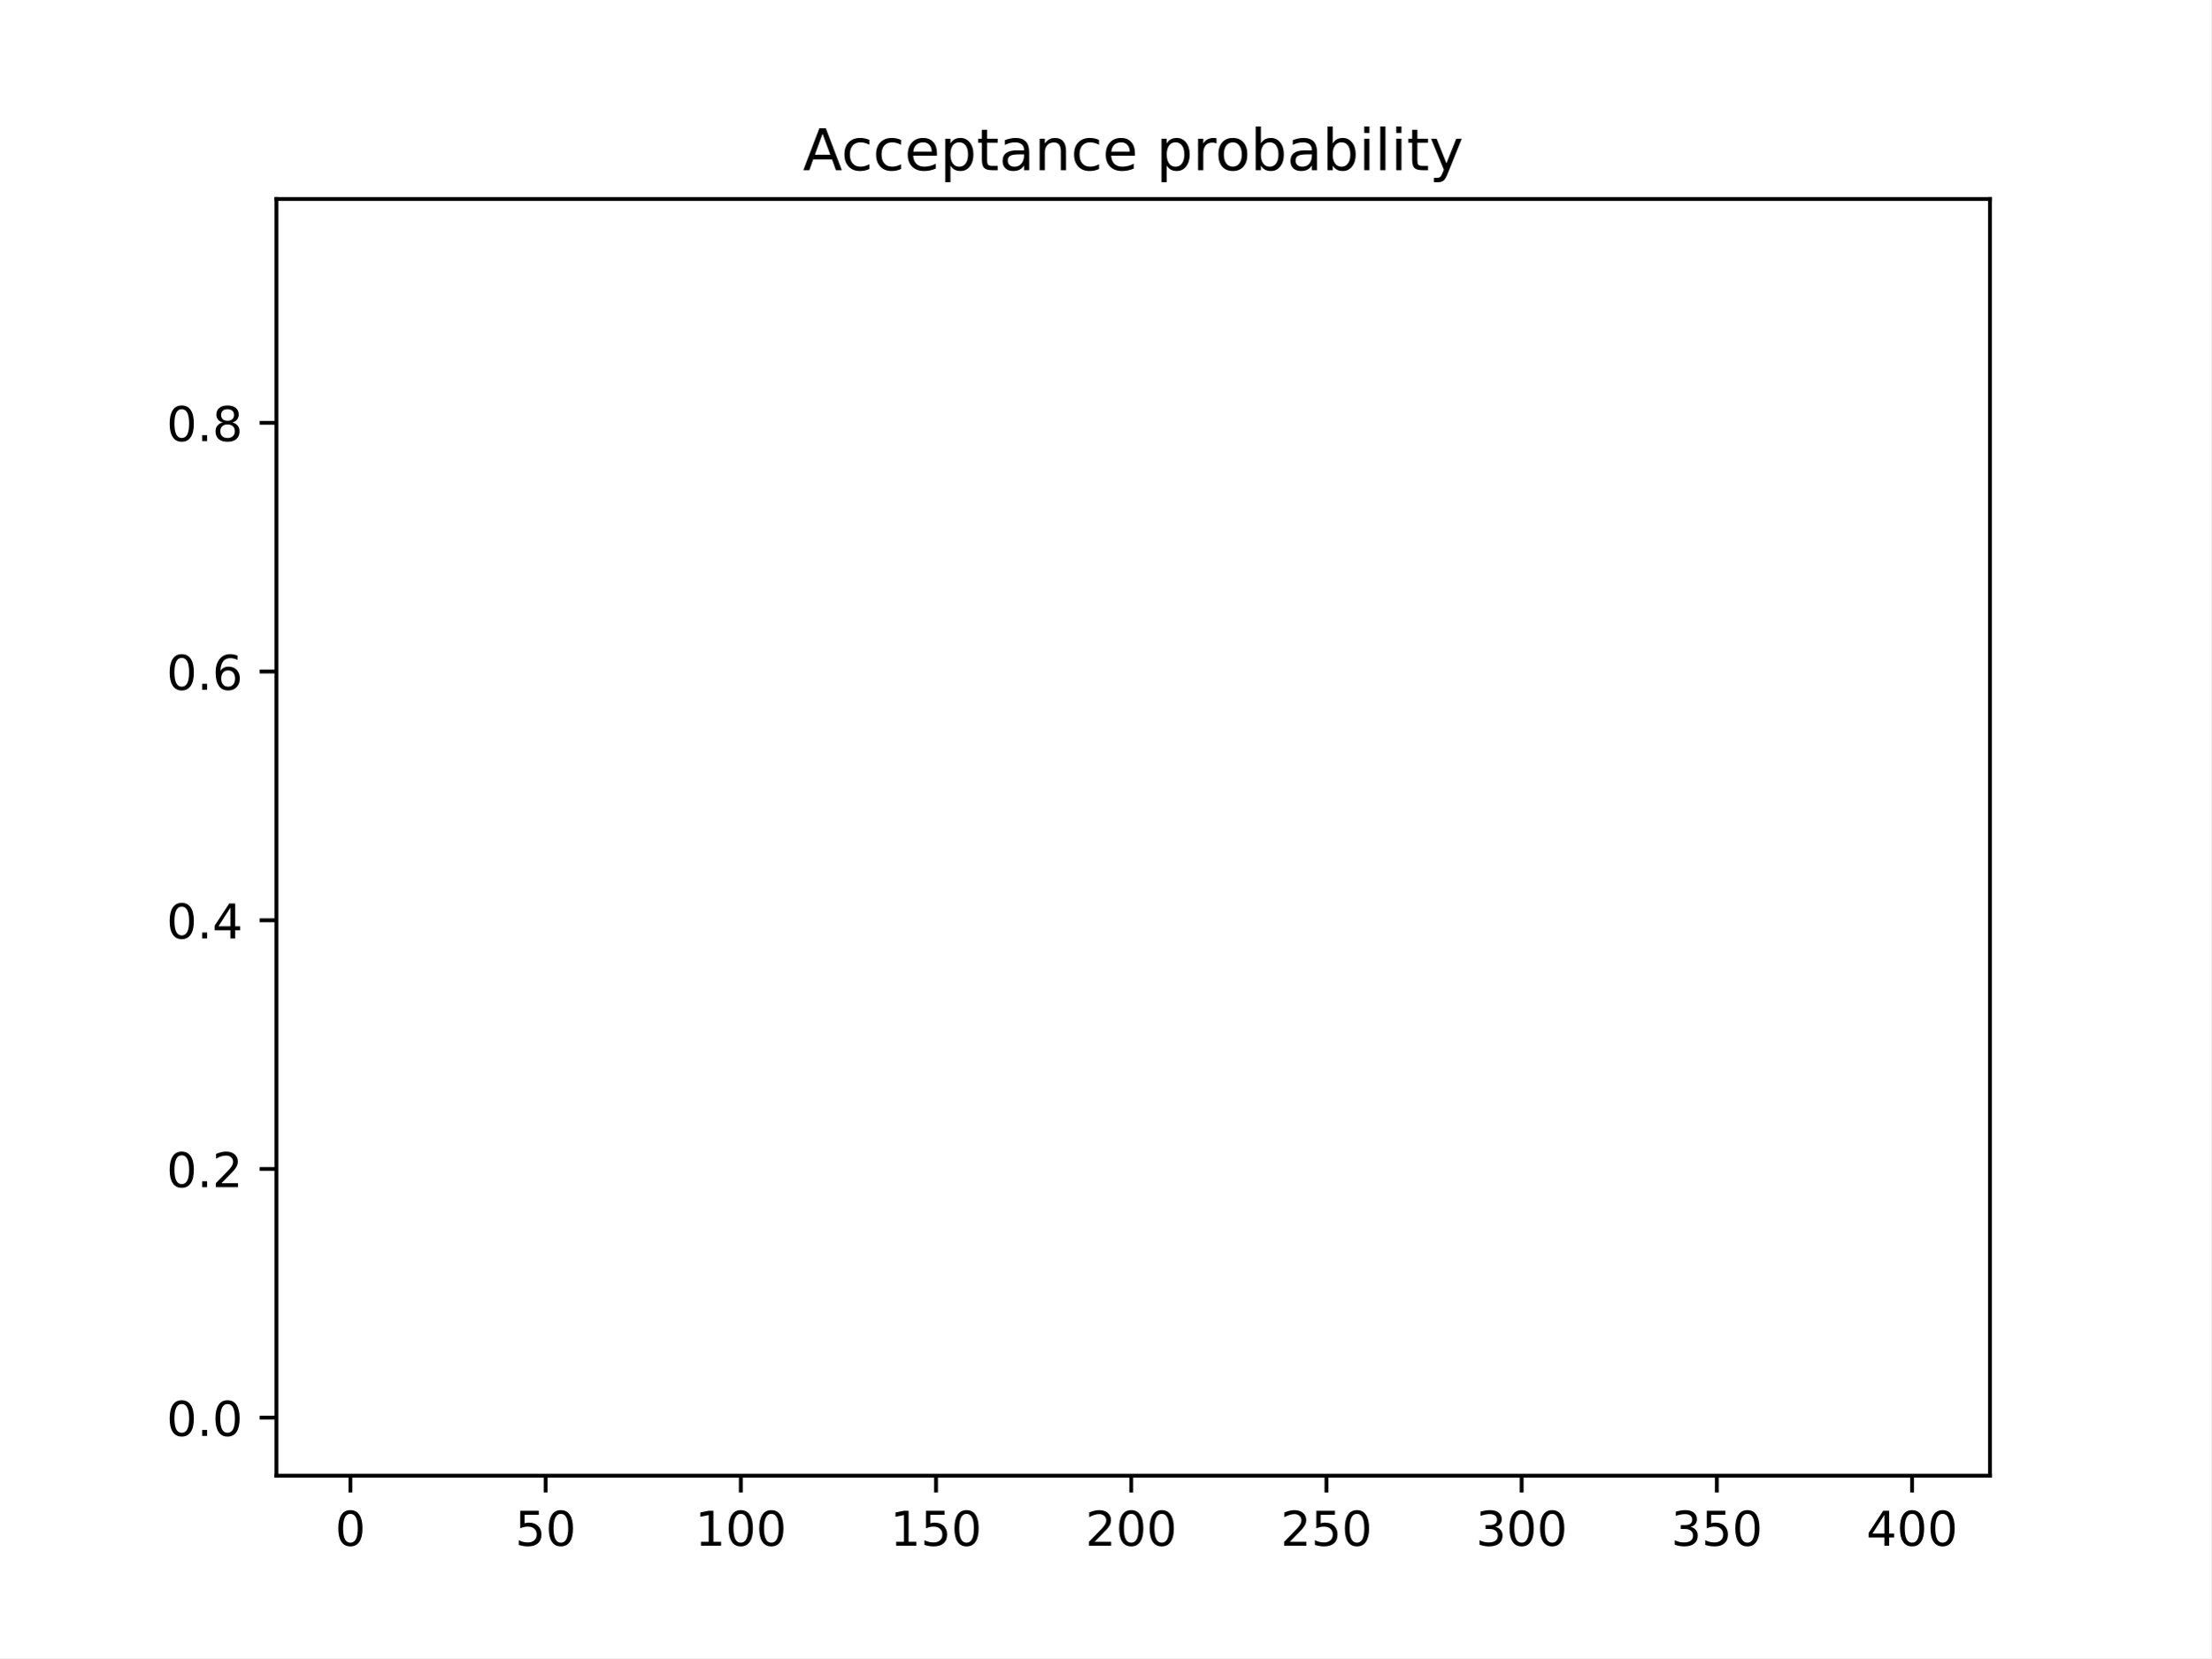
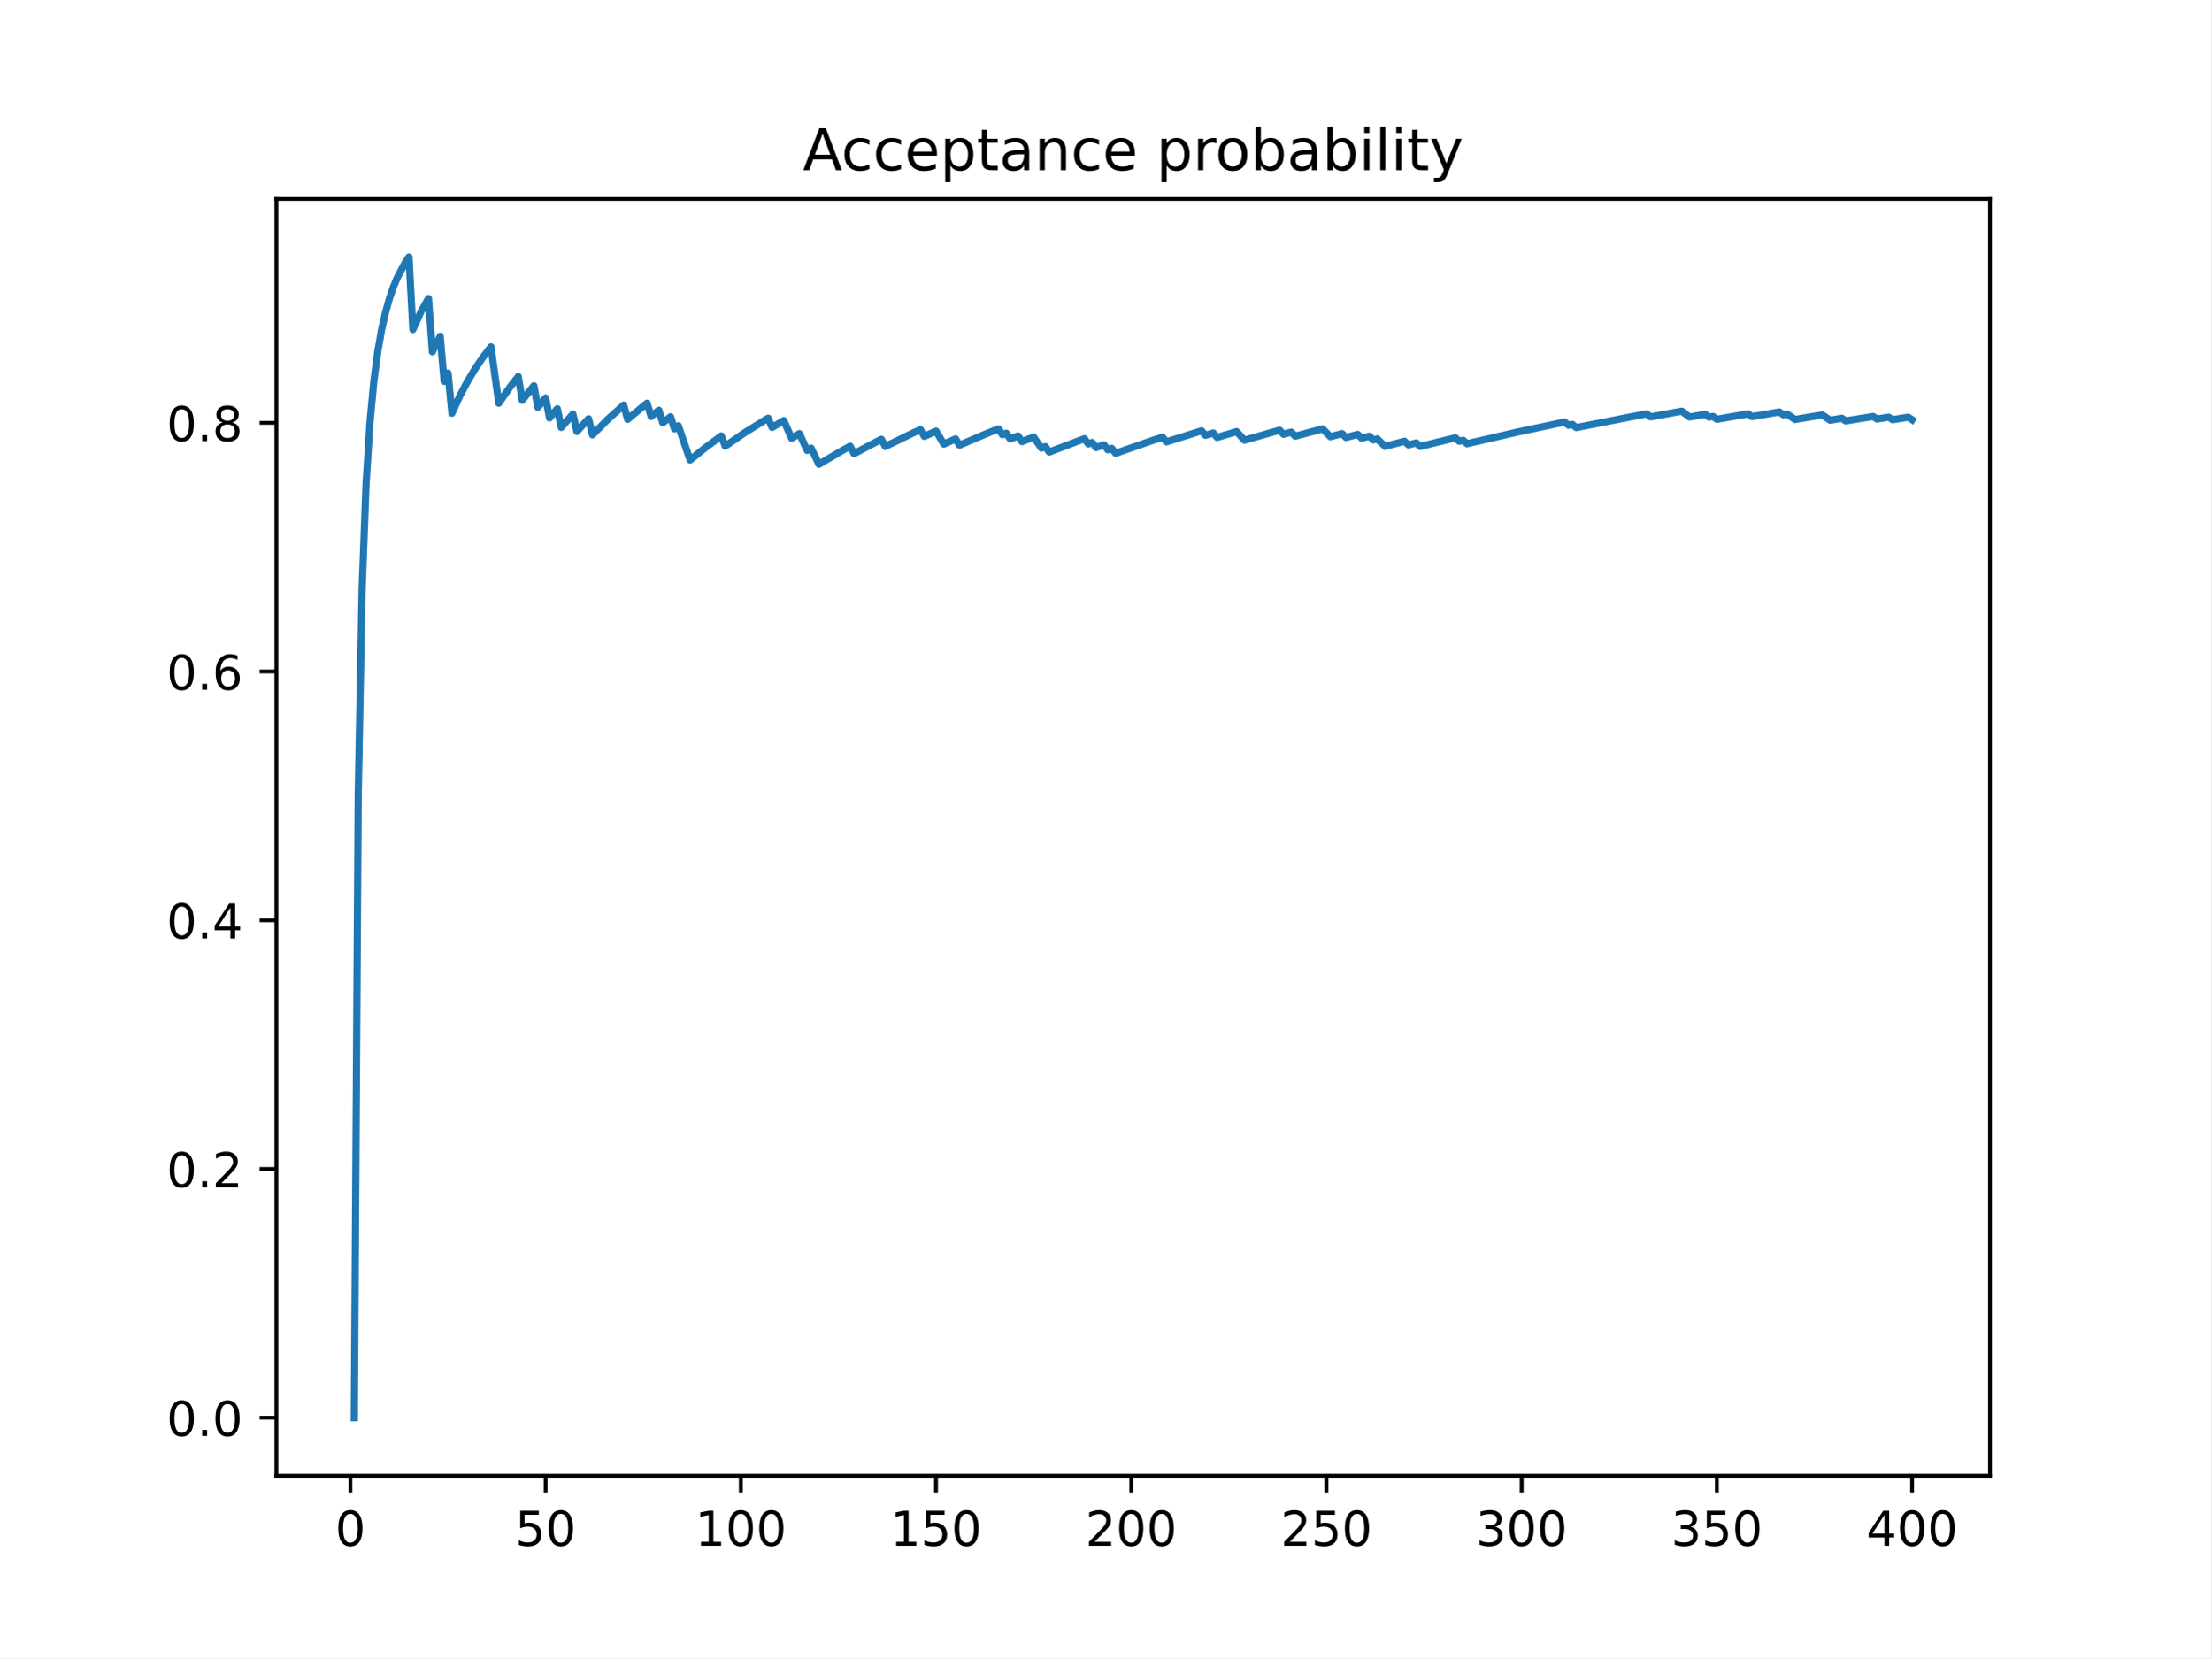
<svg xmlns="http://www.w3.org/2000/svg" xmlns:xlink="http://www.w3.org/1999/xlink" height="345.6pt" version="1.1" viewBox="0 0 460.8 345.6" width="460.8pt">
  <defs>
    <style type="text/css">
*{stroke-linecap:butt;stroke-linejoin:round;}
  </style>
  </defs>
  <g id="figure_1">
    <g id="patch_1">
      <path d="M 0 345.6  L 460.8 345.6  L 460.8 0  L 0 0  z " style="fill:#ffffff;" />
    </g>
    <g id="axes_1">
      <g id="patch_2">
        <path d="M 57.6 307.584  L 414.72 307.584  L 414.72 41.472  L 57.6 41.472  z " style="fill:#ffffff;" />
      </g>
      <g id="matplotlib.axis_1">
        <g id="xtick_1">
          <g id="line2d_1">
            <defs>
-               <path d="M 0 0  L 0 3.5  " id="m4647ccea40" style="stroke:#000000;stroke-width:0.8;" />
-             </defs>
-             <g>
-               <use style="stroke:#000000;stroke-width:0.8;" x="73.019" xlink:href="#m4647ccea40" y="307.584" />
+               <path d="M 0 0  L 0 3.5  " id="m692351f5f5" style="stroke:#000000;stroke-width:0.8;" />
+             </defs>
+             <g>
+               <use style="stroke:#000000;stroke-width:0.8;" x="73.019" xlink:href="#m692351f5f5" y="307.584" />
            </g>
          </g>
          <g id="text_1">
            <defs>
              <path d="M 31.781 66.406  Q 24.172 66.406 20.328 58.906  Q 16.5 51.422 16.5 36.375  Q 16.5 21.391 20.328 13.891  Q 24.172 6.391 31.781 6.391  Q 39.453 6.391 43.281 13.891  Q 47.125 21.391 47.125 36.375  Q 47.125 51.422 43.281 58.906  Q 39.453 66.406 31.781 66.406  z M 31.781 74.219  Q 44.047 74.219 50.516 64.516  Q 56.984 54.828 56.984 36.375  Q 56.984 17.969 50.516 8.266  Q 44.047 -1.422 31.781 -1.422  Q 19.531 -1.422 13.062 8.266  Q 6.594 17.969 6.594 36.375  Q 6.594 54.828 13.062 64.516  Q 19.531 74.219 31.781 74.219  z " id="DejaVuSans-48" />
            </defs>
            <g transform="translate(69.83781 322.1824)scale(0.1 -0.1)">
              <use xlink:href="#DejaVuSans-48" />
            </g>
          </g>
        </g>
        <g id="xtick_2">
          <g id="line2d_2">
            <g>
-               <use style="stroke:#000000;stroke-width:0.8;" x="113.703" xlink:href="#m4647ccea40" y="307.584" />
+               <use style="stroke:#000000;stroke-width:0.8;" x="113.703" xlink:href="#m692351f5f5" y="307.584" />
            </g>
          </g>
          <g id="text_2">
            <defs>
              <path d="M 10.797 72.906  L 49.516 72.906  L 49.516 64.594  L 19.828 64.594  L 19.828 46.734  Q 21.969 47.469 24.109 47.828  Q 26.266 48.188 28.422 48.188  Q 40.625 48.188 47.75 41.5  Q 54.891 34.812 54.891 23.391  Q 54.891 11.625 47.562 5.094  Q 40.234 -1.422 26.906 -1.422  Q 22.312 -1.422 17.547 -0.641  Q 12.797 0.141 7.719 1.703  L 7.719 11.625  Q 12.109 9.234 16.797 8.062  Q 21.484 6.891 26.703 6.891  Q 35.156 6.891 40.078 11.328  Q 45.016 15.766 45.016 23.391  Q 45.016 31 40.078 35.438  Q 35.156 39.891 26.703 39.891  Q 22.75 39.891 18.812 39.016  Q 14.891 38.141 10.797 36.281  z " id="DejaVuSans-53" />
            </defs>
            <g transform="translate(107.3401 322.1824)scale(0.1 -0.1)">
              <use xlink:href="#DejaVuSans-53" />
              <use x="63.623" xlink:href="#DejaVuSans-48" />
            </g>
          </g>
        </g>
        <g id="xtick_3">
          <g id="line2d_3">
            <g>
-               <use style="stroke:#000000;stroke-width:0.8;" x="154.386" xlink:href="#m4647ccea40" y="307.584" />
+               <use style="stroke:#000000;stroke-width:0.8;" x="154.386" xlink:href="#m692351f5f5" y="307.584" />
            </g>
          </g>
          <g id="text_3">
            <defs>
              <path d="M 12.406 8.297  L 28.516 8.297  L 28.516 63.922  L 10.984 60.406  L 10.984 69.391  L 28.422 72.906  L 38.281 72.906  L 38.281 8.297  L 54.391 8.297  L 54.391 0  L 12.406 0  z " id="DejaVuSans-49" />
            </defs>
            <g transform="translate(144.8424 322.1824)scale(0.1 -0.1)">
              <use xlink:href="#DejaVuSans-49" />
              <use x="63.623" xlink:href="#DejaVuSans-48" />
              <use x="127.246" xlink:href="#DejaVuSans-48" />
            </g>
          </g>
        </g>
        <g id="xtick_4">
          <g id="line2d_4">
            <g>
-               <use style="stroke:#000000;stroke-width:0.8;" x="195.07" xlink:href="#m4647ccea40" y="307.584" />
+               <use style="stroke:#000000;stroke-width:0.8;" x="195.07" xlink:href="#m692351f5f5" y="307.584" />
            </g>
          </g>
          <g id="text_4">
            <g transform="translate(185.5259 322.1824)scale(0.1 -0.1)">
              <use xlink:href="#DejaVuSans-49" />
              <use x="63.623" xlink:href="#DejaVuSans-53" />
              <use x="127.246" xlink:href="#DejaVuSans-48" />
            </g>
          </g>
        </g>
        <g id="xtick_5">
          <g id="line2d_5">
            <g>
-               <use style="stroke:#000000;stroke-width:0.8;" x="235.753" xlink:href="#m4647ccea40" y="307.584" />
+               <use style="stroke:#000000;stroke-width:0.8;" x="235.753" xlink:href="#m692351f5f5" y="307.584" />
            </g>
          </g>
          <g id="text_5">
            <defs>
              <path d="M 19.188 8.297  L 53.609 8.297  L 53.609 0  L 7.328 0  L 7.328 8.297  Q 12.938 14.109 22.625 23.891  Q 32.328 33.688 34.812 36.531  Q 39.547 41.844 41.422 45.531  Q 43.312 49.219 43.312 52.781  Q 43.312 58.594 39.234 62.25  Q 35.156 65.922 28.609 65.922  Q 23.969 65.922 18.812 64.312  Q 13.672 62.703 7.812 59.422  L 7.812 69.391  Q 13.766 71.781 18.938 73  Q 24.125 74.219 28.422 74.219  Q 39.75 74.219 46.484 68.547  Q 53.219 62.891 53.219 53.422  Q 53.219 48.922 51.531 44.891  Q 49.859 40.875 45.406 35.406  Q 44.188 33.984 37.641 27.219  Q 31.109 20.453 19.188 8.297  z " id="DejaVuSans-50" />
            </defs>
            <g transform="translate(226.2094 322.1824)scale(0.1 -0.1)">
              <use xlink:href="#DejaVuSans-50" />
              <use x="63.623" xlink:href="#DejaVuSans-48" />
              <use x="127.246" xlink:href="#DejaVuSans-48" />
            </g>
          </g>
        </g>
        <g id="xtick_6">
          <g id="line2d_6">
            <g>
-               <use style="stroke:#000000;stroke-width:0.8;" x="276.437" xlink:href="#m4647ccea40" y="307.584" />
+               <use style="stroke:#000000;stroke-width:0.8;" x="276.437" xlink:href="#m692351f5f5" y="307.584" />
            </g>
          </g>
          <g id="text_6">
            <g transform="translate(266.8929 322.1824)scale(0.1 -0.1)">
              <use xlink:href="#DejaVuSans-50" />
              <use x="63.623" xlink:href="#DejaVuSans-53" />
              <use x="127.246" xlink:href="#DejaVuSans-48" />
            </g>
          </g>
        </g>
        <g id="xtick_7">
          <g id="line2d_7">
            <g>
-               <use style="stroke:#000000;stroke-width:0.8;" x="317.12" xlink:href="#m4647ccea40" y="307.584" />
+               <use style="stroke:#000000;stroke-width:0.8;" x="317.12" xlink:href="#m692351f5f5" y="307.584" />
            </g>
          </g>
          <g id="text_7">
            <defs>
              <path d="M 40.578 39.312  Q 47.656 37.797 51.625 33  Q 55.609 28.219 55.609 21.188  Q 55.609 10.406 48.188 4.484  Q 40.766 -1.422 27.094 -1.422  Q 22.516 -1.422 17.656 -0.516  Q 12.797 0.391 7.625 2.203  L 7.625 11.719  Q 11.719 9.328 16.594 8.109  Q 21.484 6.891 26.812 6.891  Q 36.078 6.891 40.938 10.547  Q 45.797 14.203 45.797 21.188  Q 45.797 27.641 41.281 31.266  Q 36.766 34.906 28.719 34.906  L 20.219 34.906  L 20.219 43.016  L 29.109 43.016  Q 36.375 43.016 40.234 45.922  Q 44.094 48.828 44.094 54.297  Q 44.094 59.906 40.109 62.906  Q 36.141 65.922 28.719 65.922  Q 24.656 65.922 20.016 65.031  Q 15.375 64.156 9.812 62.312  L 9.812 71.094  Q 15.438 72.656 20.344 73.438  Q 25.25 74.219 29.594 74.219  Q 40.828 74.219 47.359 69.109  Q 53.906 64.016 53.906 55.328  Q 53.906 49.266 50.438 45.094  Q 46.969 40.922 40.578 39.312  z " id="DejaVuSans-51" />
            </defs>
            <g transform="translate(307.5765 322.1824)scale(0.1 -0.1)">
              <use xlink:href="#DejaVuSans-51" />
              <use x="63.623" xlink:href="#DejaVuSans-48" />
              <use x="127.246" xlink:href="#DejaVuSans-48" />
            </g>
          </g>
        </g>
        <g id="xtick_8">
          <g id="line2d_8">
            <g>
-               <use style="stroke:#000000;stroke-width:0.8;" x="357.804" xlink:href="#m4647ccea40" y="307.584" />
+               <use style="stroke:#000000;stroke-width:0.8;" x="357.804" xlink:href="#m692351f5f5" y="307.584" />
            </g>
          </g>
          <g id="text_8">
            <g transform="translate(348.26 322.1824)scale(0.1 -0.1)">
              <use xlink:href="#DejaVuSans-51" />
              <use x="63.623" xlink:href="#DejaVuSans-53" />
              <use x="127.246" xlink:href="#DejaVuSans-48" />
            </g>
          </g>
        </g>
        <g id="xtick_9">
          <g id="line2d_9">
            <g>
-               <use style="stroke:#000000;stroke-width:0.8;" x="398.487" xlink:href="#m4647ccea40" y="307.584" />
+               <use style="stroke:#000000;stroke-width:0.8;" x="398.487" xlink:href="#m692351f5f5" y="307.584" />
            </g>
          </g>
          <g id="text_9">
            <defs>
              <path d="M 37.797 64.312  L 12.891 25.391  L 37.797 25.391  z M 35.203 72.906  L 47.609 72.906  L 47.609 25.391  L 58.016 25.391  L 58.016 17.188  L 47.609 17.188  L 47.609 0  L 37.797 0  L 37.797 17.188  L 4.891 17.188  L 4.891 26.703  z " id="DejaVuSans-52" />
            </defs>
            <g transform="translate(388.9435 322.1824)scale(0.1 -0.1)">
              <use xlink:href="#DejaVuSans-52" />
              <use x="63.623" xlink:href="#DejaVuSans-48" />
              <use x="127.246" xlink:href="#DejaVuSans-48" />
            </g>
          </g>
        </g>
      </g>
      <g id="matplotlib.axis_2">
        <g id="ytick_1">
          <g id="line2d_10">
            <defs>
-               <path d="M 0 0  L -3.5 0  " id="mb714aa53e2" style="stroke:#000000;stroke-width:0.8;" />
-             </defs>
-             <g>
-               <use style="stroke:#000000;stroke-width:0.8;" x="57.6" xlink:href="#mb714aa53e2" y="295.488" />
+               <path d="M 0 0  L -3.5 0  " id="m1208cb0bdc" style="stroke:#000000;stroke-width:0.8;" />
+             </defs>
+             <g>
+               <use style="stroke:#000000;stroke-width:0.8;" x="57.6" xlink:href="#m1208cb0bdc" y="295.488" />
            </g>
          </g>
          <g id="text_10">
            <defs>
              <path d="M 10.688 12.406  L 21 12.406  L 21 0  L 10.688 0  z " id="DejaVuSans-46" />
            </defs>
            <g transform="translate(34.69687 299.2872)scale(0.1 -0.1)">
              <use xlink:href="#DejaVuSans-48" />
              <use x="63.623" xlink:href="#DejaVuSans-46" />
              <use x="95.41" xlink:href="#DejaVuSans-48" />
            </g>
          </g>
        </g>
        <g id="ytick_2">
          <g id="line2d_11">
            <g>
-               <use style="stroke:#000000;stroke-width:0.8;" x="57.6" xlink:href="#mb714aa53e2" y="243.648" />
+               <use style="stroke:#000000;stroke-width:0.8;" x="57.6" xlink:href="#m1208cb0bdc" y="243.648" />
            </g>
          </g>
          <g id="text_11">
            <g transform="translate(34.69687 247.4472)scale(0.1 -0.1)">
              <use xlink:href="#DejaVuSans-48" />
              <use x="63.623" xlink:href="#DejaVuSans-46" />
              <use x="95.41" xlink:href="#DejaVuSans-50" />
            </g>
          </g>
        </g>
        <g id="ytick_3">
          <g id="line2d_12">
            <g>
-               <use style="stroke:#000000;stroke-width:0.8;" x="57.6" xlink:href="#mb714aa53e2" y="191.808" />
+               <use style="stroke:#000000;stroke-width:0.8;" x="57.6" xlink:href="#m1208cb0bdc" y="191.808" />
            </g>
          </g>
          <g id="text_12">
            <g transform="translate(34.69687 195.6072)scale(0.1 -0.1)">
              <use xlink:href="#DejaVuSans-48" />
              <use x="63.623" xlink:href="#DejaVuSans-46" />
              <use x="95.41" xlink:href="#DejaVuSans-52" />
            </g>
          </g>
        </g>
        <g id="ytick_4">
          <g id="line2d_13">
            <g>
-               <use style="stroke:#000000;stroke-width:0.8;" x="57.6" xlink:href="#mb714aa53e2" y="139.968" />
+               <use style="stroke:#000000;stroke-width:0.8;" x="57.6" xlink:href="#m1208cb0bdc" y="139.968" />
            </g>
          </g>
          <g id="text_13">
            <defs>
              <path d="M 33.016 40.375  Q 26.375 40.375 22.484 35.828  Q 18.609 31.297 18.609 23.391  Q 18.609 15.531 22.484 10.953  Q 26.375 6.391 33.016 6.391  Q 39.656 6.391 43.531 10.953  Q 47.406 15.531 47.406 23.391  Q 47.406 31.297 43.531 35.828  Q 39.656 40.375 33.016 40.375  z M 52.594 71.297  L 52.594 62.312  Q 48.875 64.062 45.094 64.984  Q 41.312 65.922 37.594 65.922  Q 27.828 65.922 22.672 59.328  Q 17.531 52.734 16.797 39.406  Q 19.672 43.656 24.016 45.922  Q 28.375 48.188 33.594 48.188  Q 44.578 48.188 50.953 41.516  Q 57.328 34.859 57.328 23.391  Q 57.328 12.156 50.688 5.359  Q 44.047 -1.422 33.016 -1.422  Q 20.359 -1.422 13.672 8.266  Q 6.984 17.969 6.984 36.375  Q 6.984 53.656 15.188 63.938  Q 23.391 74.219 37.203 74.219  Q 40.922 74.219 44.703 73.484  Q 48.484 72.75 52.594 71.297  z " id="DejaVuSans-54" />
            </defs>
            <g transform="translate(34.69687 143.7672)scale(0.1 -0.1)">
              <use xlink:href="#DejaVuSans-48" />
              <use x="63.623" xlink:href="#DejaVuSans-46" />
              <use x="95.41" xlink:href="#DejaVuSans-54" />
            </g>
          </g>
        </g>
        <g id="ytick_5">
          <g id="line2d_14">
            <g>
-               <use style="stroke:#000000;stroke-width:0.8;" x="57.6" xlink:href="#mb714aa53e2" y="88.128" />
+               <use style="stroke:#000000;stroke-width:0.8;" x="57.6" xlink:href="#m1208cb0bdc" y="88.128" />
            </g>
          </g>
          <g id="text_14">
            <defs>
              <path d="M 31.781 34.625  Q 24.75 34.625 20.719 30.859  Q 16.703 27.094 16.703 20.516  Q 16.703 13.922 20.719 10.156  Q 24.75 6.391 31.781 6.391  Q 38.812 6.391 42.859 10.172  Q 46.922 13.969 46.922 20.516  Q 46.922 27.094 42.891 30.859  Q 38.875 34.625 31.781 34.625  z M 21.922 38.812  Q 15.578 40.375 12.031 44.719  Q 8.5 49.078 8.5 55.328  Q 8.5 64.062 14.719 69.141  Q 20.953 74.219 31.781 74.219  Q 42.672 74.219 48.875 69.141  Q 55.078 64.062 55.078 55.328  Q 55.078 49.078 51.531 44.719  Q 48 40.375 41.703 38.812  Q 48.828 37.156 52.797 32.312  Q 56.781 27.484 56.781 20.516  Q 56.781 9.906 50.312 4.234  Q 43.844 -1.422 31.781 -1.422  Q 19.734 -1.422 13.25 4.234  Q 6.781 9.906 6.781 20.516  Q 6.781 27.484 10.781 32.312  Q 14.797 37.156 21.922 38.812  z M 18.312 54.391  Q 18.312 48.734 21.844 45.562  Q 25.391 42.391 31.781 42.391  Q 38.141 42.391 41.719 45.562  Q 45.312 48.734 45.312 54.391  Q 45.312 60.062 41.719 63.234  Q 38.141 66.406 31.781 66.406  Q 25.391 66.406 21.844 63.234  Q 18.312 60.062 18.312 54.391  z " id="DejaVuSans-56" />
            </defs>
            <g transform="translate(34.69687 91.92722)scale(0.1 -0.1)">
              <use xlink:href="#DejaVuSans-48" />
              <use x="63.623" xlink:href="#DejaVuSans-46" />
              <use x="95.41" xlink:href="#DejaVuSans-56" />
            </g>
          </g>
        </g>
      </g>
-       <g id="line2d_15" />
+       <g id="line2d_15">
+         <path clip-path="url(#p38835d9912)" d="M 73.833 295.488  L 74.646 165.888  L 75.46 122.688  L 76.274 101.088  L 77.087 88.128  L 77.901 79.488  L 78.715 73.317  L 79.528 68.688  L 80.342 65.088  L 81.156 62.208  L 81.969 59.852  L 82.783 57.888  L 84.41 54.802  L 85.224 53.568  L 86.038 68.688  L 87.665 65.088  L 89.292 62.208  L 90.106 73.317  L 91.733 70.097  L 92.547 79.488  L 93.361 77.76  L 94.174 86.134  L 95.802 82.574  L 97.429 79.488  L 99.057 76.788  L 100.684 74.406  L 102.311 72.288  L 103.939 84.035  L 106.38 80.542  L 108.007 78.483  L 108.821 83.415  L 111.262 80.407  L 112.075 84.888  L 113.703 82.944  L 114.516 87.112  L 116.144 85.194  L 116.957 89.088  L 119.398 86.309  L 120.212 89.916  L 122.653 87.278  L 123.467 90.636  L 126.721 87.343  L 129.976 84.425  L 130.79 87.398  L 134.044 84.672  L 134.858 84.035  L 135.672 86.782  L 137.299 85.503  L 138.113 88.128  L 139.74 86.864  L 140.554 89.377  L 141.367 88.745  L 143.808 95.874  L 147.063 93.255  L 150.318 90.856  L 151.131 92.988  L 155.2 90.181  L 159.268 87.639  L 160.082 87.159  L 160.895 89.088  L 163.336 87.661  L 164.964 91.339  L 166.591 90.382  L 168.219 93.888  L 169.032 93.4  L 170.66 96.768  L 175.542 93.888  L 177.169 92.988  L 177.983 94.558  L 182.865 91.968  L 183.678 91.559  L 184.492 93.047  L 190.188 90.288  L 191.815 89.548  L 192.629 90.949  L 195.07 89.856  L 196.697 92.562  L 199.138 91.473  L 199.952 92.78  L 205.647 90.354  L 208.088 89.377  L 208.902 90.611  L 209.716 90.288  L 210.529 91.502  L 212.157 90.856  L 212.97 92.046  L 215.411 91.09  L 217.039 93.4  L 217.852 93.079  L 218.666 94.21  L 225.175 91.732  L 225.989 91.437  L 226.803 92.517  L 227.616 92.221  L 228.43 93.285  L 230.057 92.694  L 230.871 93.74  L 231.685 93.445  L 232.498 94.476  L 239.822 91.921  L 242.263 91.119  L 243.076 92.097  L 250.399 89.793  L 251.213 90.732  L 252.84 90.239  L 253.654 91.164  L 257.722 89.955  L 259.35 91.75  L 266.673 89.653  L 267.486 90.514  L 269.114 90.064  L 269.927 90.913  L 275.623 89.377  L 277.25 91.019  L 279.691 90.373  L 280.505 91.177  L 282.946 90.539  L 283.76 91.33  L 285.387 90.909  L 286.201 91.69  L 287.014 91.479  L 288.642 93.019  L 292.71 91.968  L 293.524 92.719  L 295.151 92.306  L 295.965 93.047  L 303.288 91.242  L 304.101 91.961  L 304.915 91.766  L 305.729 92.478  L 316.307 90.035  L 326.071 87.961  L 326.884 88.626  L 327.698 88.459  L 328.512 89.119  L 340.717 86.71  L 343.158 86.254  L 343.971 86.883  L 350.481 85.696  L 352.108 86.919  L 355.363 86.335  L 356.176 86.936  L 356.99 86.791  L 357.804 87.387  L 364.313 86.246  L 365.127 86.828  L 370.822 85.862  L 371.636 86.433  L 372.45 86.297  L 374.077 87.427  L 379.773 86.478  L 381.4 87.581  L 383.841 87.178  L 384.655 87.722  L 390.351 86.799  L 391.164 87.333  L 393.605 86.944  L 394.419 87.472  L 397.674 86.959  L 398.487 87.48  L 398.487 87.48  " style="fill:none;stroke:#1f77b4;stroke-linecap:square;stroke-width:1.5;" />
+       </g>
      <g id="patch_3">
        <path d="M 57.6 307.584  L 57.6 41.472  " style="fill:none;stroke:#000000;stroke-linecap:square;stroke-linejoin:miter;stroke-width:0.8;" />
      </g>
      <g id="patch_4">
        <path d="M 414.72 307.584  L 414.72 41.472  " style="fill:none;stroke:#000000;stroke-linecap:square;stroke-linejoin:miter;stroke-width:0.8;" />
      </g>
      <g id="patch_5">
        <path d="M 57.6 307.584  L 414.72 307.584  " style="fill:none;stroke:#000000;stroke-linecap:square;stroke-linejoin:miter;stroke-width:0.8;" />
      </g>
      <g id="patch_6">
        <path d="M 57.6 41.472  L 414.72 41.472  " style="fill:none;stroke:#000000;stroke-linecap:square;stroke-linejoin:miter;stroke-width:0.8;" />
      </g>
      <g id="text_15">
        <defs>
          <path d="M 34.188 63.188  L 20.797 26.906  L 47.609 26.906  z M 28.609 72.906  L 39.797 72.906  L 67.578 0  L 57.328 0  L 50.688 18.703  L 17.828 18.703  L 11.188 0  L 0.781 0  z " id="DejaVuSans-65" />
          <path d="M 48.781 52.594  L 48.781 44.188  Q 44.969 46.297 41.141 47.344  Q 37.312 48.391 33.406 48.391  Q 24.656 48.391 19.812 42.844  Q 14.984 37.312 14.984 27.297  Q 14.984 17.281 19.812 11.734  Q 24.656 6.203 33.406 6.203  Q 37.312 6.203 41.141 7.25  Q 44.969 8.297 48.781 10.406  L 48.781 2.094  Q 45.016 0.344 40.984 -0.531  Q 36.969 -1.422 32.422 -1.422  Q 20.062 -1.422 12.781 6.344  Q 5.516 14.109 5.516 27.297  Q 5.516 40.672 12.859 48.328  Q 20.219 56 33.016 56  Q 37.156 56 41.109 55.141  Q 45.062 54.297 48.781 52.594  z " id="DejaVuSans-99" />
          <path d="M 56.203 29.594  L 56.203 25.203  L 14.891 25.203  Q 15.484 15.922 20.484 11.062  Q 25.484 6.203 34.422 6.203  Q 39.594 6.203 44.453 7.469  Q 49.312 8.734 54.109 11.281  L 54.109 2.781  Q 49.266 0.734 44.188 -0.344  Q 39.109 -1.422 33.891 -1.422  Q 20.797 -1.422 13.156 6.188  Q 5.516 13.812 5.516 26.812  Q 5.516 40.234 12.766 48.109  Q 20.016 56 32.328 56  Q 43.359 56 49.781 48.891  Q 56.203 41.797 56.203 29.594  z M 47.219 32.234  Q 47.125 39.594 43.094 43.984  Q 39.062 48.391 32.422 48.391  Q 24.906 48.391 20.391 44.141  Q 15.875 39.891 15.188 32.172  z " id="DejaVuSans-101" />
          <path d="M 18.109 8.203  L 18.109 -20.797  L 9.078 -20.797  L 9.078 54.688  L 18.109 54.688  L 18.109 46.391  Q 20.953 51.266 25.266 53.625  Q 29.594 56 35.594 56  Q 45.562 56 51.781 48.094  Q 58.016 40.188 58.016 27.297  Q 58.016 14.406 51.781 6.484  Q 45.562 -1.422 35.594 -1.422  Q 29.594 -1.422 25.266 0.953  Q 20.953 3.328 18.109 8.203  z M 48.688 27.297  Q 48.688 37.203 44.609 42.844  Q 40.531 48.484 33.406 48.484  Q 26.266 48.484 22.188 42.844  Q 18.109 37.203 18.109 27.297  Q 18.109 17.391 22.188 11.75  Q 26.266 6.109 33.406 6.109  Q 40.531 6.109 44.609 11.75  Q 48.688 17.391 48.688 27.297  z " id="DejaVuSans-112" />
          <path d="M 18.312 70.219  L 18.312 54.688  L 36.812 54.688  L 36.812 47.703  L 18.312 47.703  L 18.312 18.016  Q 18.312 11.328 20.141 9.422  Q 21.969 7.516 27.594 7.516  L 36.812 7.516  L 36.812 0  L 27.594 0  Q 17.188 0 13.234 3.875  Q 9.281 7.766 9.281 18.016  L 9.281 47.703  L 2.688 47.703  L 2.688 54.688  L 9.281 54.688  L 9.281 70.219  z " id="DejaVuSans-116" />
          <path d="M 34.281 27.484  Q 23.391 27.484 19.188 25  Q 14.984 22.516 14.984 16.5  Q 14.984 11.719 18.141 8.906  Q 21.297 6.109 26.703 6.109  Q 34.188 6.109 38.703 11.406  Q 43.219 16.703 43.219 25.484  L 43.219 27.484  z M 52.203 31.203  L 52.203 0  L 43.219 0  L 43.219 8.297  Q 40.141 3.328 35.547 0.953  Q 30.953 -1.422 24.312 -1.422  Q 15.922 -1.422 10.953 3.297  Q 6 8.016 6 15.922  Q 6 25.141 12.172 29.828  Q 18.359 34.516 30.609 34.516  L 43.219 34.516  L 43.219 35.406  Q 43.219 41.609 39.141 45  Q 35.062 48.391 27.688 48.391  Q 23 48.391 18.547 47.266  Q 14.109 46.141 10.016 43.891  L 10.016 52.203  Q 14.938 54.109 19.578 55.047  Q 24.219 56 28.609 56  Q 40.484 56 46.344 49.844  Q 52.203 43.703 52.203 31.203  z " id="DejaVuSans-97" />
          <path d="M 54.891 33.016  L 54.891 0  L 45.906 0  L 45.906 32.719  Q 45.906 40.484 42.875 44.328  Q 39.844 48.188 33.797 48.188  Q 26.516 48.188 22.312 43.547  Q 18.109 38.922 18.109 30.906  L 18.109 0  L 9.078 0  L 9.078 54.688  L 18.109 54.688  L 18.109 46.188  Q 21.344 51.125 25.703 53.562  Q 30.078 56 35.797 56  Q 45.219 56 50.047 50.172  Q 54.891 44.344 54.891 33.016  z " id="DejaVuSans-110" />
          <path id="DejaVuSans-32" />
          <path d="M 41.109 46.297  Q 39.594 47.172 37.812 47.578  Q 36.031 48 33.891 48  Q 26.266 48 22.188 43.047  Q 18.109 38.094 18.109 28.812  L 18.109 0  L 9.078 0  L 9.078 54.688  L 18.109 54.688  L 18.109 46.188  Q 20.953 51.172 25.484 53.578  Q 30.031 56 36.531 56  Q 37.453 56 38.578 55.875  Q 39.703 55.766 41.062 55.516  z " id="DejaVuSans-114" />
          <path d="M 30.609 48.391  Q 23.391 48.391 19.188 42.75  Q 14.984 37.109 14.984 27.297  Q 14.984 17.484 19.156 11.844  Q 23.344 6.203 30.609 6.203  Q 37.797 6.203 41.984 11.859  Q 46.188 17.531 46.188 27.297  Q 46.188 37.016 41.984 42.703  Q 37.797 48.391 30.609 48.391  z M 30.609 56  Q 42.328 56 49.016 48.375  Q 55.719 40.766 55.719 27.297  Q 55.719 13.875 49.016 6.219  Q 42.328 -1.422 30.609 -1.422  Q 18.844 -1.422 12.172 6.219  Q 5.516 13.875 5.516 27.297  Q 5.516 40.766 12.172 48.375  Q 18.844 56 30.609 56  z " id="DejaVuSans-111" />
          <path d="M 48.688 27.297  Q 48.688 37.203 44.609 42.844  Q 40.531 48.484 33.406 48.484  Q 26.266 48.484 22.188 42.844  Q 18.109 37.203 18.109 27.297  Q 18.109 17.391 22.188 11.75  Q 26.266 6.109 33.406 6.109  Q 40.531 6.109 44.609 11.75  Q 48.688 17.391 48.688 27.297  z M 18.109 46.391  Q 20.953 51.266 25.266 53.625  Q 29.594 56 35.594 56  Q 45.562 56 51.781 48.094  Q 58.016 40.188 58.016 27.297  Q 58.016 14.406 51.781 6.484  Q 45.562 -1.422 35.594 -1.422  Q 29.594 -1.422 25.266 0.953  Q 20.953 3.328 18.109 8.203  L 18.109 0  L 9.078 0  L 9.078 75.984  L 18.109 75.984  z " id="DejaVuSans-98" />
          <path d="M 9.422 54.688  L 18.406 54.688  L 18.406 0  L 9.422 0  z M 9.422 75.984  L 18.406 75.984  L 18.406 64.594  L 9.422 64.594  z " id="DejaVuSans-105" />
          <path d="M 9.422 75.984  L 18.406 75.984  L 18.406 0  L 9.422 0  z " id="DejaVuSans-108" />
          <path d="M 32.172 -5.078  Q 28.375 -14.844 24.75 -17.812  Q 21.141 -20.797 15.094 -20.797  L 7.906 -20.797  L 7.906 -13.281  L 13.188 -13.281  Q 16.891 -13.281 18.938 -11.516  Q 21 -9.766 23.484 -3.219  L 25.094 0.875  L 2.984 54.688  L 12.5 54.688  L 29.594 11.922  L 46.688 54.688  L 56.203 54.688  z " id="DejaVuSans-121" />
        </defs>
        <g transform="translate(167.3212 35.472)scale(0.12 -0.12)">
          <use xlink:href="#DejaVuSans-65" />
          <use x="66.658" xlink:href="#DejaVuSans-99" />
          <use x="121.639" xlink:href="#DejaVuSans-99" />
          <use x="176.619" xlink:href="#DejaVuSans-101" />
          <use x="238.143" xlink:href="#DejaVuSans-112" />
          <use x="301.619" xlink:href="#DejaVuSans-116" />
          <use x="340.828" xlink:href="#DejaVuSans-97" />
          <use x="402.107" xlink:href="#DejaVuSans-110" />
          <use x="465.486" xlink:href="#DejaVuSans-99" />
          <use x="520.467" xlink:href="#DejaVuSans-101" />
          <use x="581.99" xlink:href="#DejaVuSans-32" />
          <use x="613.777" xlink:href="#DejaVuSans-112" />
          <use x="677.254" xlink:href="#DejaVuSans-114" />
          <use x="716.117" xlink:href="#DejaVuSans-111" />
          <use x="777.299" xlink:href="#DejaVuSans-98" />
          <use x="840.775" xlink:href="#DejaVuSans-97" />
          <use x="902.055" xlink:href="#DejaVuSans-98" />
          <use x="965.531" xlink:href="#DejaVuSans-105" />
          <use x="993.314" xlink:href="#DejaVuSans-108" />
          <use x="1021.098" xlink:href="#DejaVuSans-105" />
          <use x="1048.881" xlink:href="#DejaVuSans-116" />
          <use x="1088.09" xlink:href="#DejaVuSans-121" />
        </g>
      </g>
    </g>
  </g>
+   <defs>
+     <clipPath id="p38835d9912">
+       <rect height="266.112" width="357.12" x="57.6" y="41.472" />
+     </clipPath>
+   </defs>
</svg>
